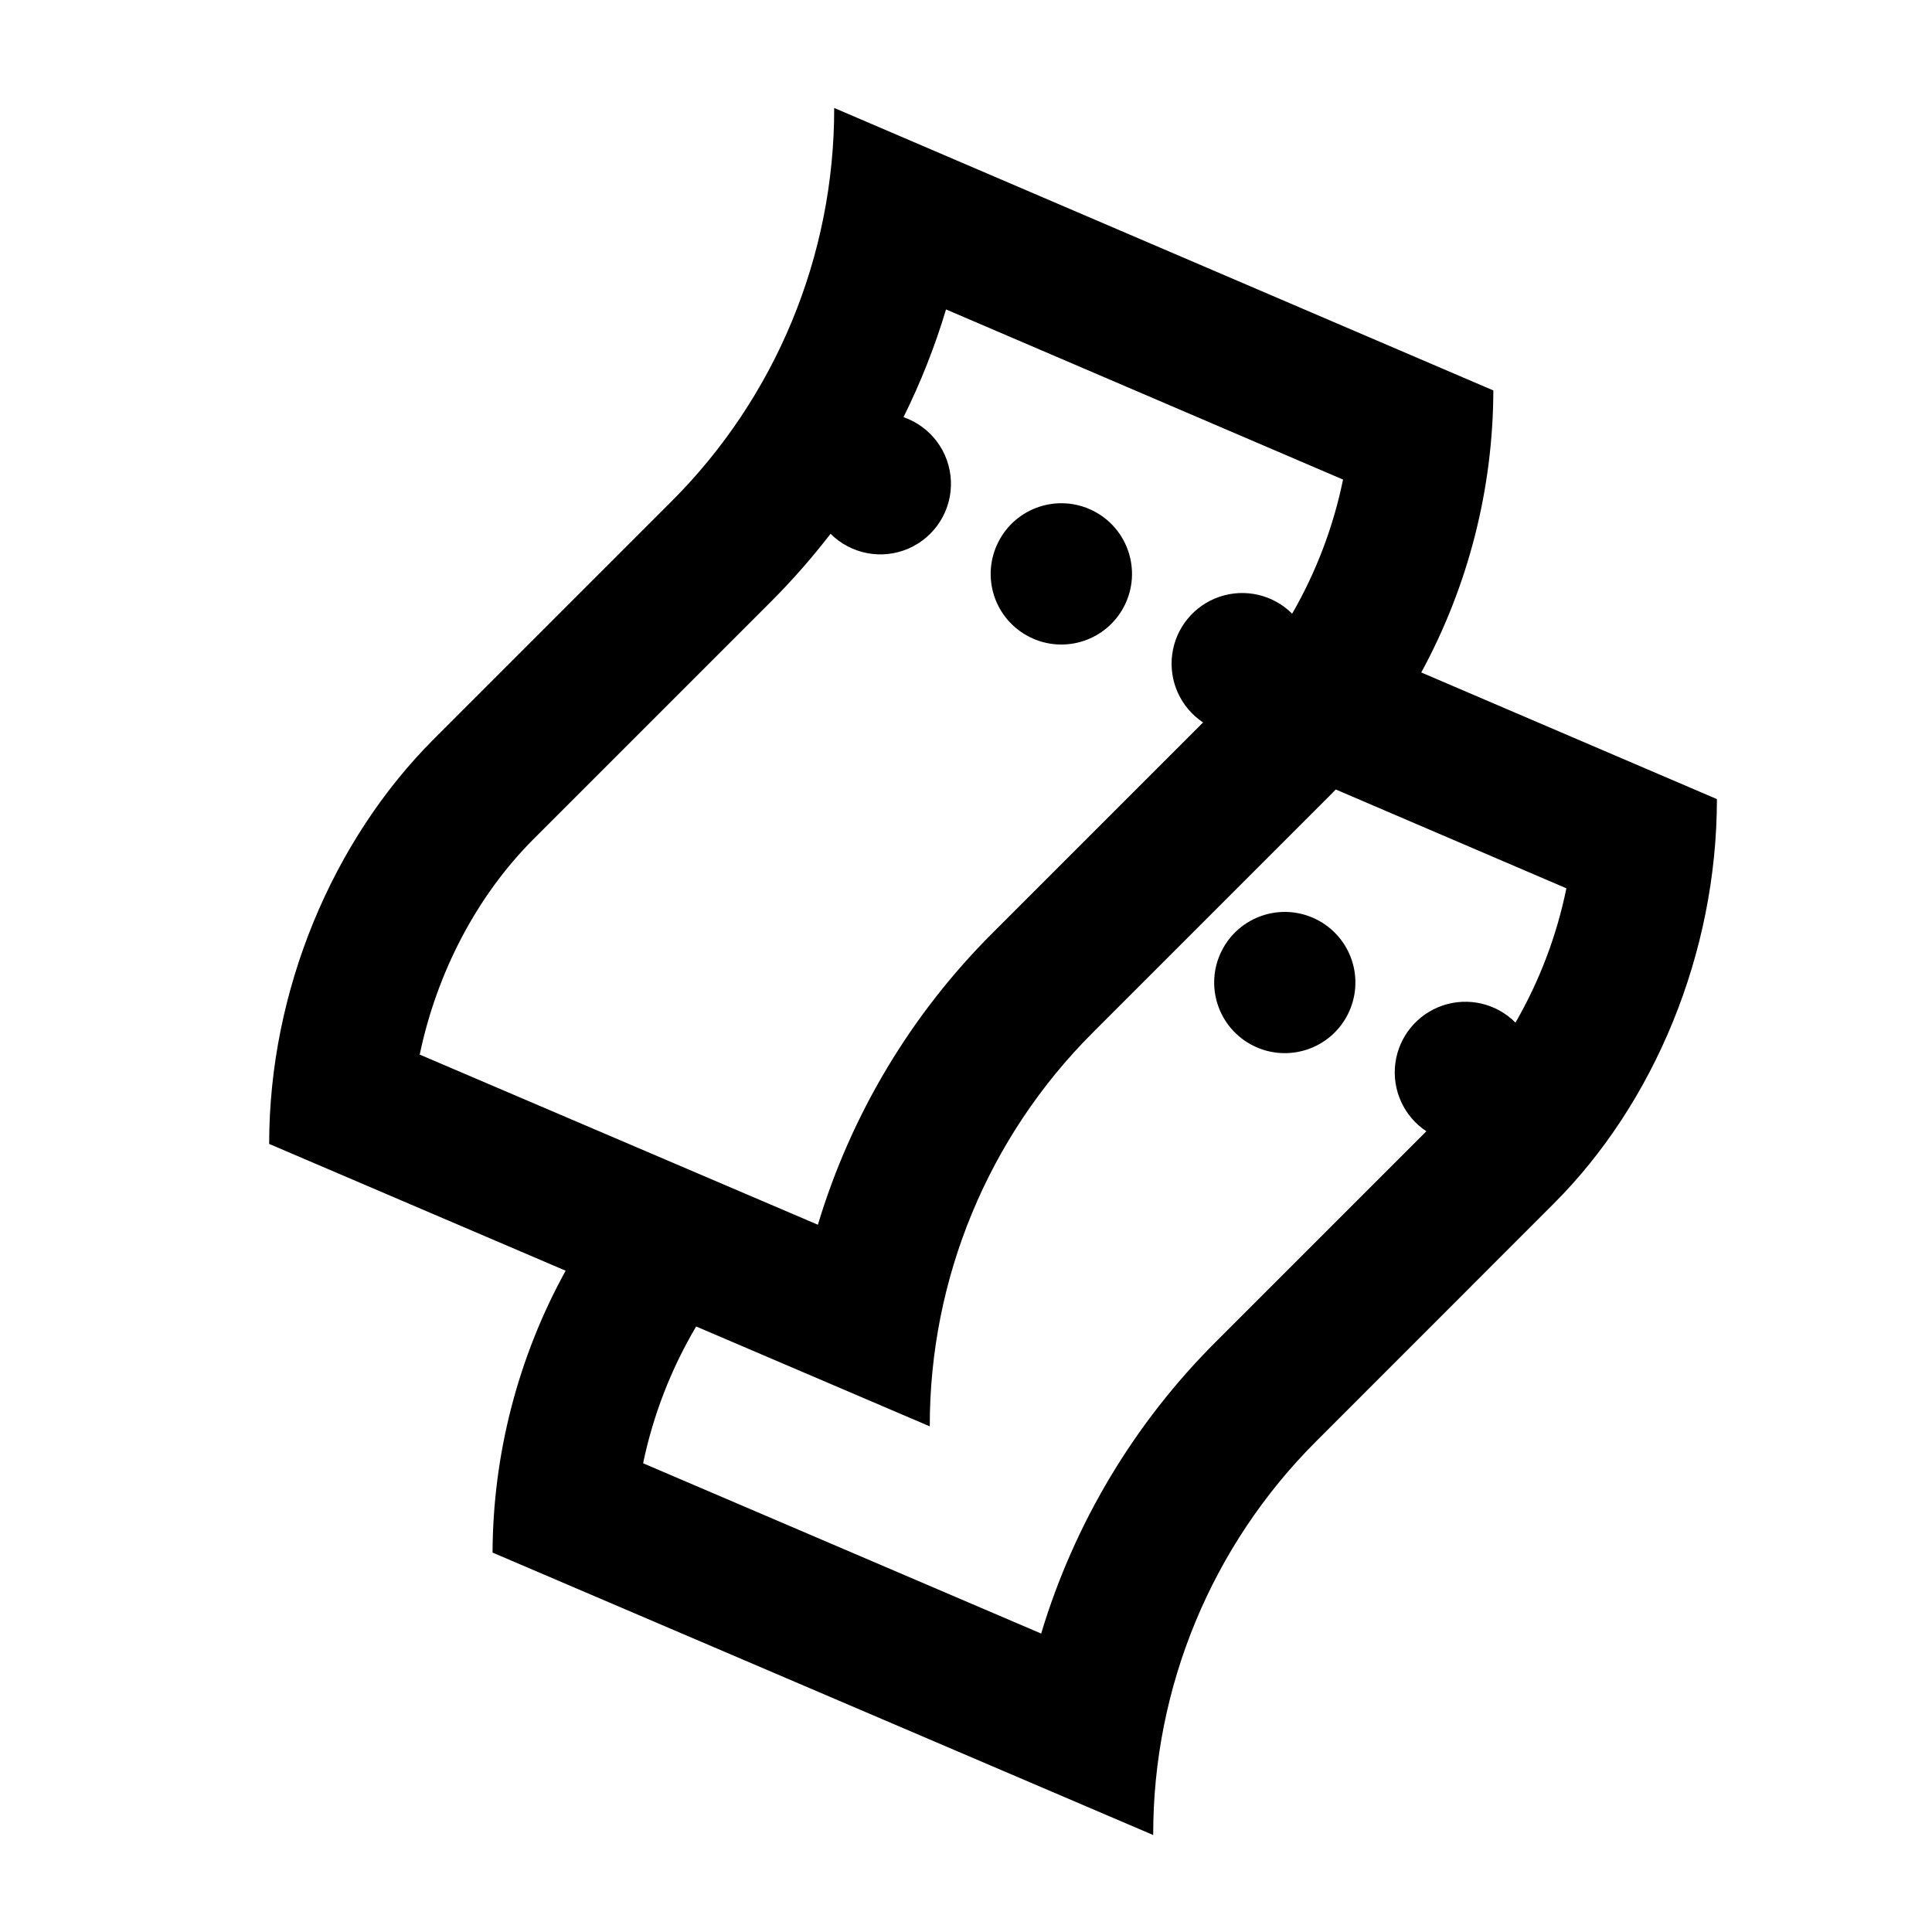
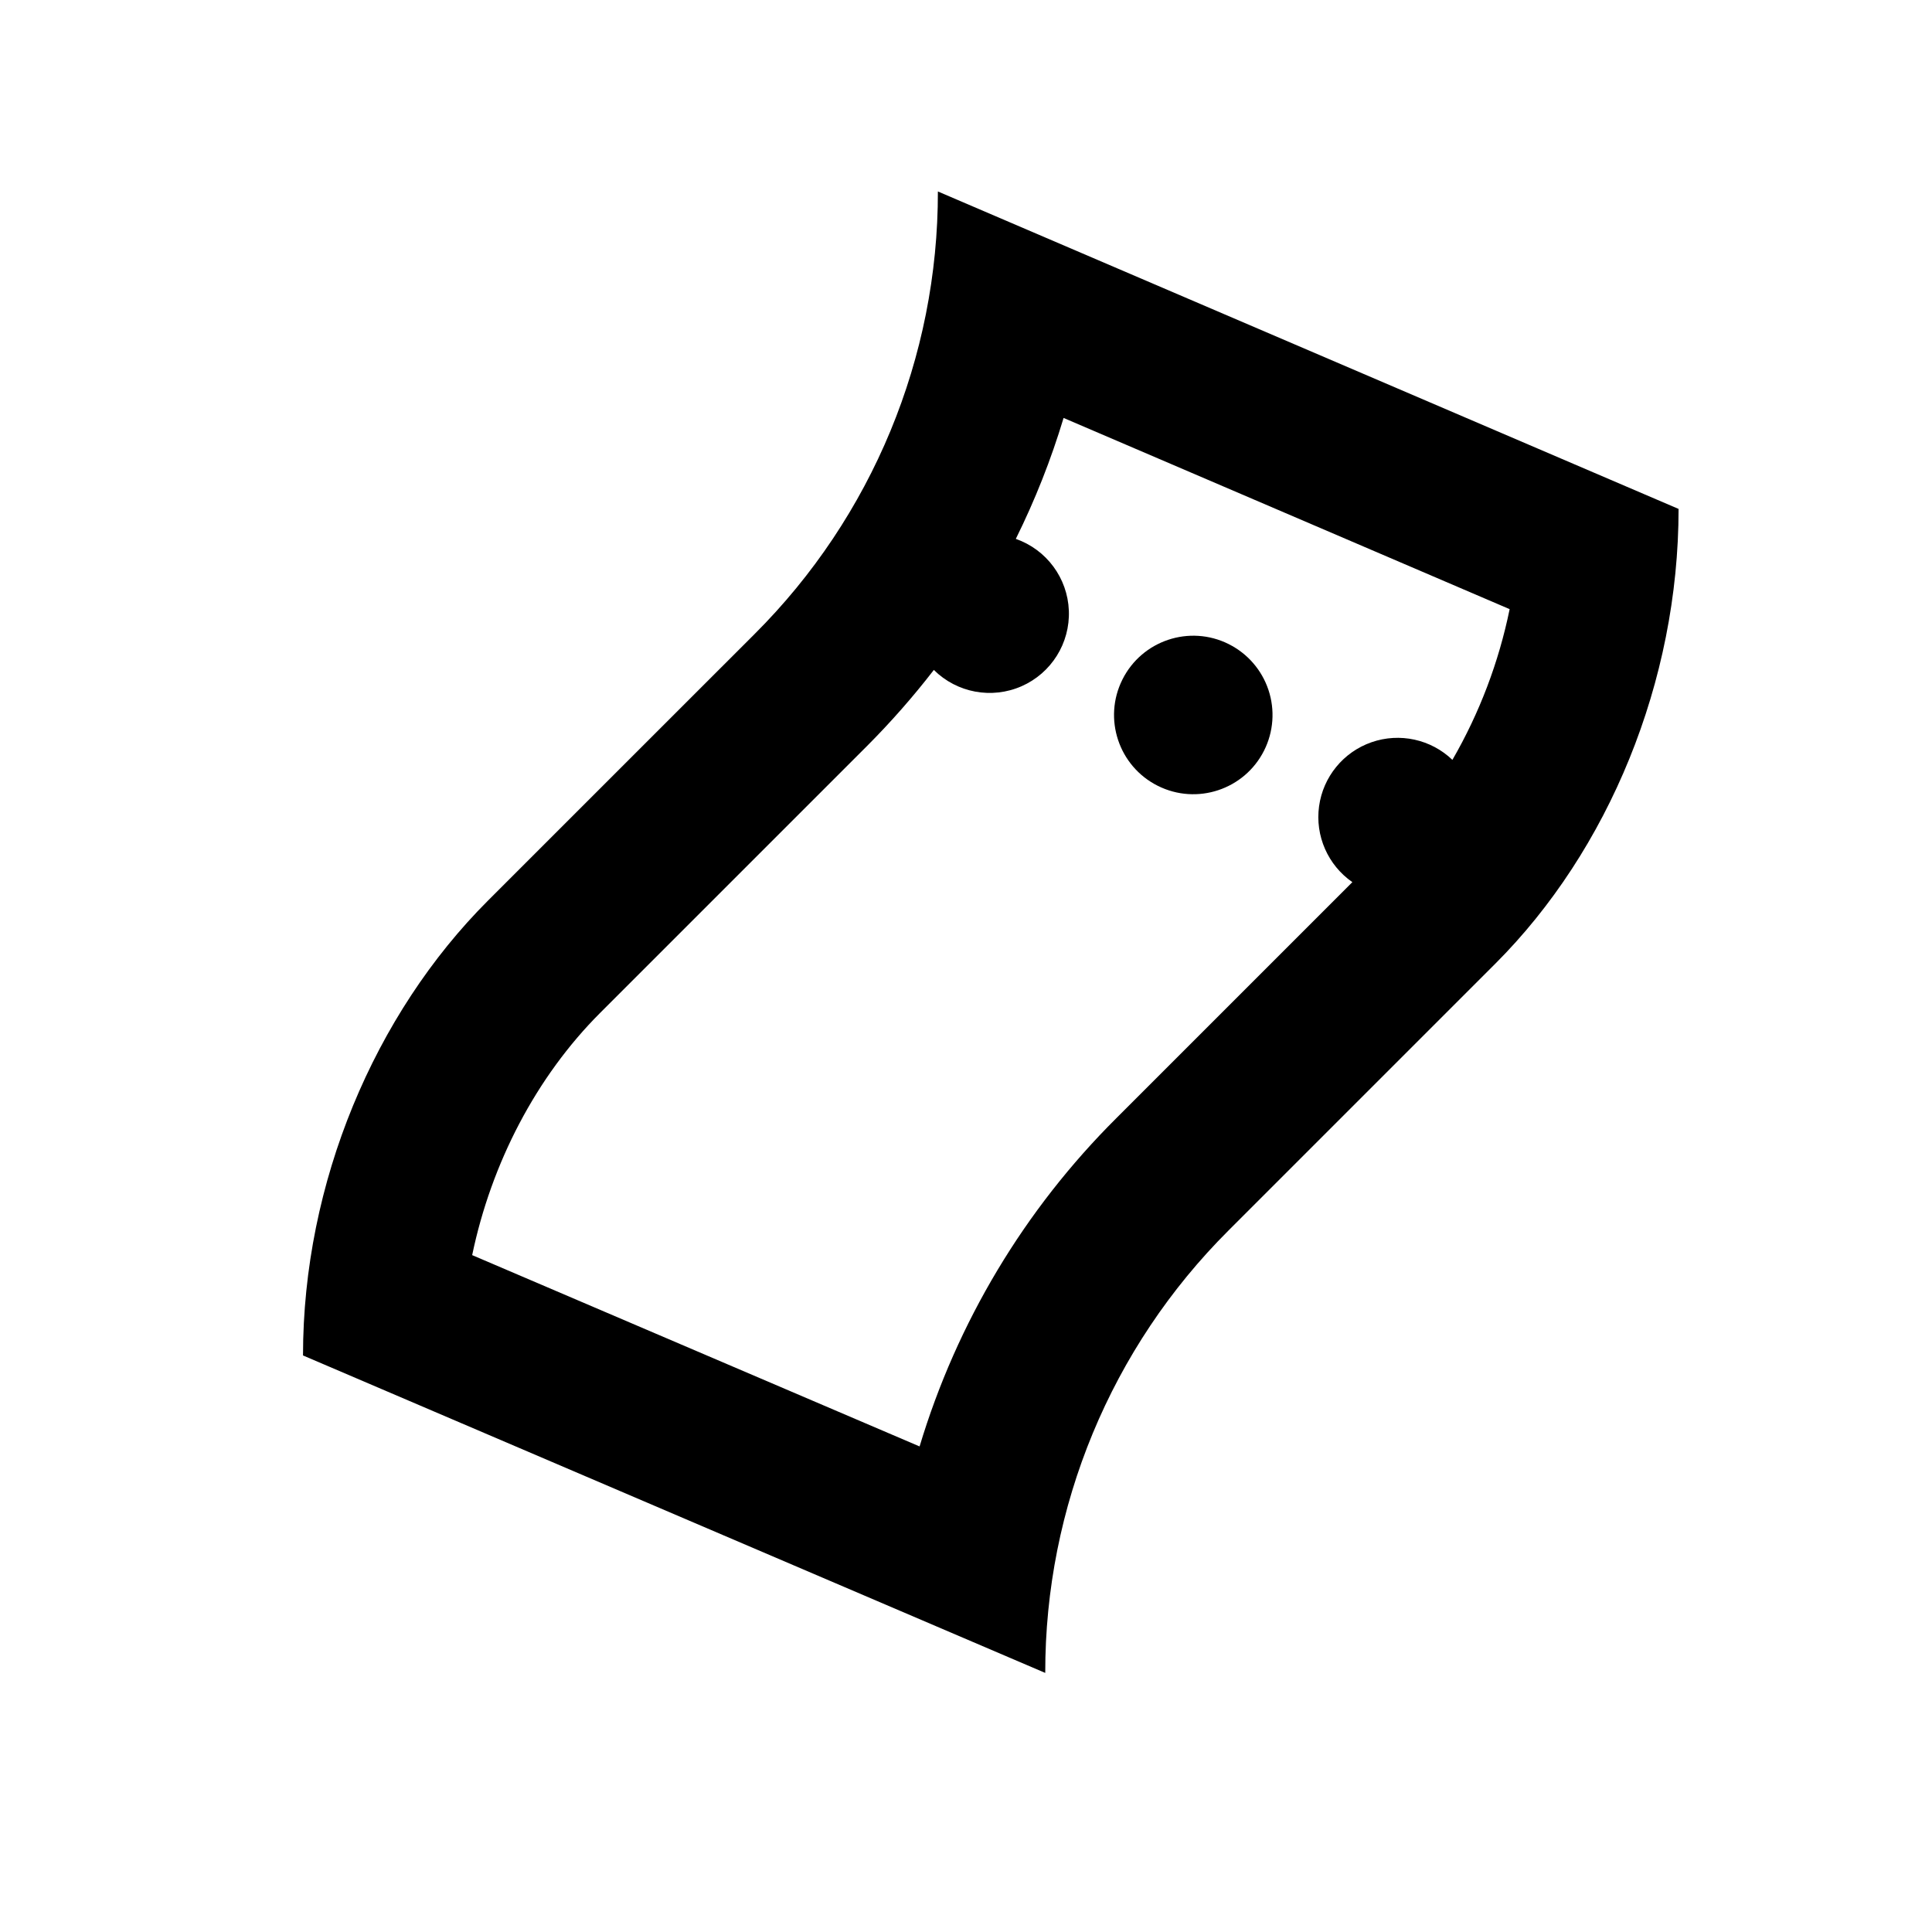
<svg xmlns="http://www.w3.org/2000/svg" data-name="Layer 1" viewBox="0 0 512 512" width="512" height="512">
-   <path d="M348.85 243.65a18.71 18.71 0 1 0 8.36 25.11 18.69 18.69 0 0 0-8.36-25.11z" />
-   <path d="M376.65 178.21a157.38 157.38 0 0 0 19.1-74.74L221.07 28.61A147.12 147.12 0 0 1 177.83 133l-62.89 62.89c-26.71 26.71-43.61 66.5-43.61 107.26l78.57 33.6a156.26 156.26 0 0 0-19.37 74.7l175.08 74.85a147.15 147.15 0 0 1 43.23-104.38L411.73 319C438.44 292.32 455 252.53 455 211.77zm-235.24 44.14l62.89-62.89a188 188 0 0 0 15.81-18 18.7 18.7 0 1 0 19.33-30.91A182.47 182.47 0 0 0 250.71 82l105.21 45.09a118.68 118.68 0 0 1-13.49 35.54 18.72 18.72 0 1 0-23.6 28.83l-55.66 55.66a184.06 184.06 0 0 0-46.42 77.45l-105.52-45.09c4.53-21.72 15.12-42.08 30.18-57.13zM401.62 271A18.72 18.72 0 1 0 378 299.8l-55.66 55.66a184.06 184.06 0 0 0-46.42 77.45l-105.49-45.13a118.66 118.66 0 0 1 14.06-36.25L246.4 378a147.15 147.15 0 0 1 43.23-104.38l62.89-62.89c.49-.49 1-1 1.47-1.51l61.12 26.19A118.68 118.68 0 0 1 401.62 271z" />
-   <path d="M272.88 168.82a18.72 18.72 0 1 0-8.34-25.13 18.68 18.68 0 0 0 8.34 25.13z" />
+   <path d="M384.91 201.38a21 21 0 1 0-26.52 32.4l-62.54 62.54a206.75 206.75 0 0 0-52.15 87l-118.57-50.7c5.09-24.42 17-47.28 33.92-64.2l70.67-70.67a212.6 212.6 0 0 0 17.76-20.21 21 21 0 1 0 21.72-34.73 205.13 205.13 0 0 0 12.66-32.05l118.21 50.67a133.11 133.11 0 0 1-15.16 39.93M248.55 50.74A165.34 165.34 0 0 1 200 168l-70.7 70.69c-30 30-49 74.72-49 120.52L277 443.34a165.29 165.29 0 0 1 48.6-117.28l70.67-70.67c30-30 48.57-74.72 48.57-120.52z" />
+   <path d="M325.62 170.69A21 21 0 1 0 335 198.9a21 21 0 0 0-9.39-28.21" />
</svg>
